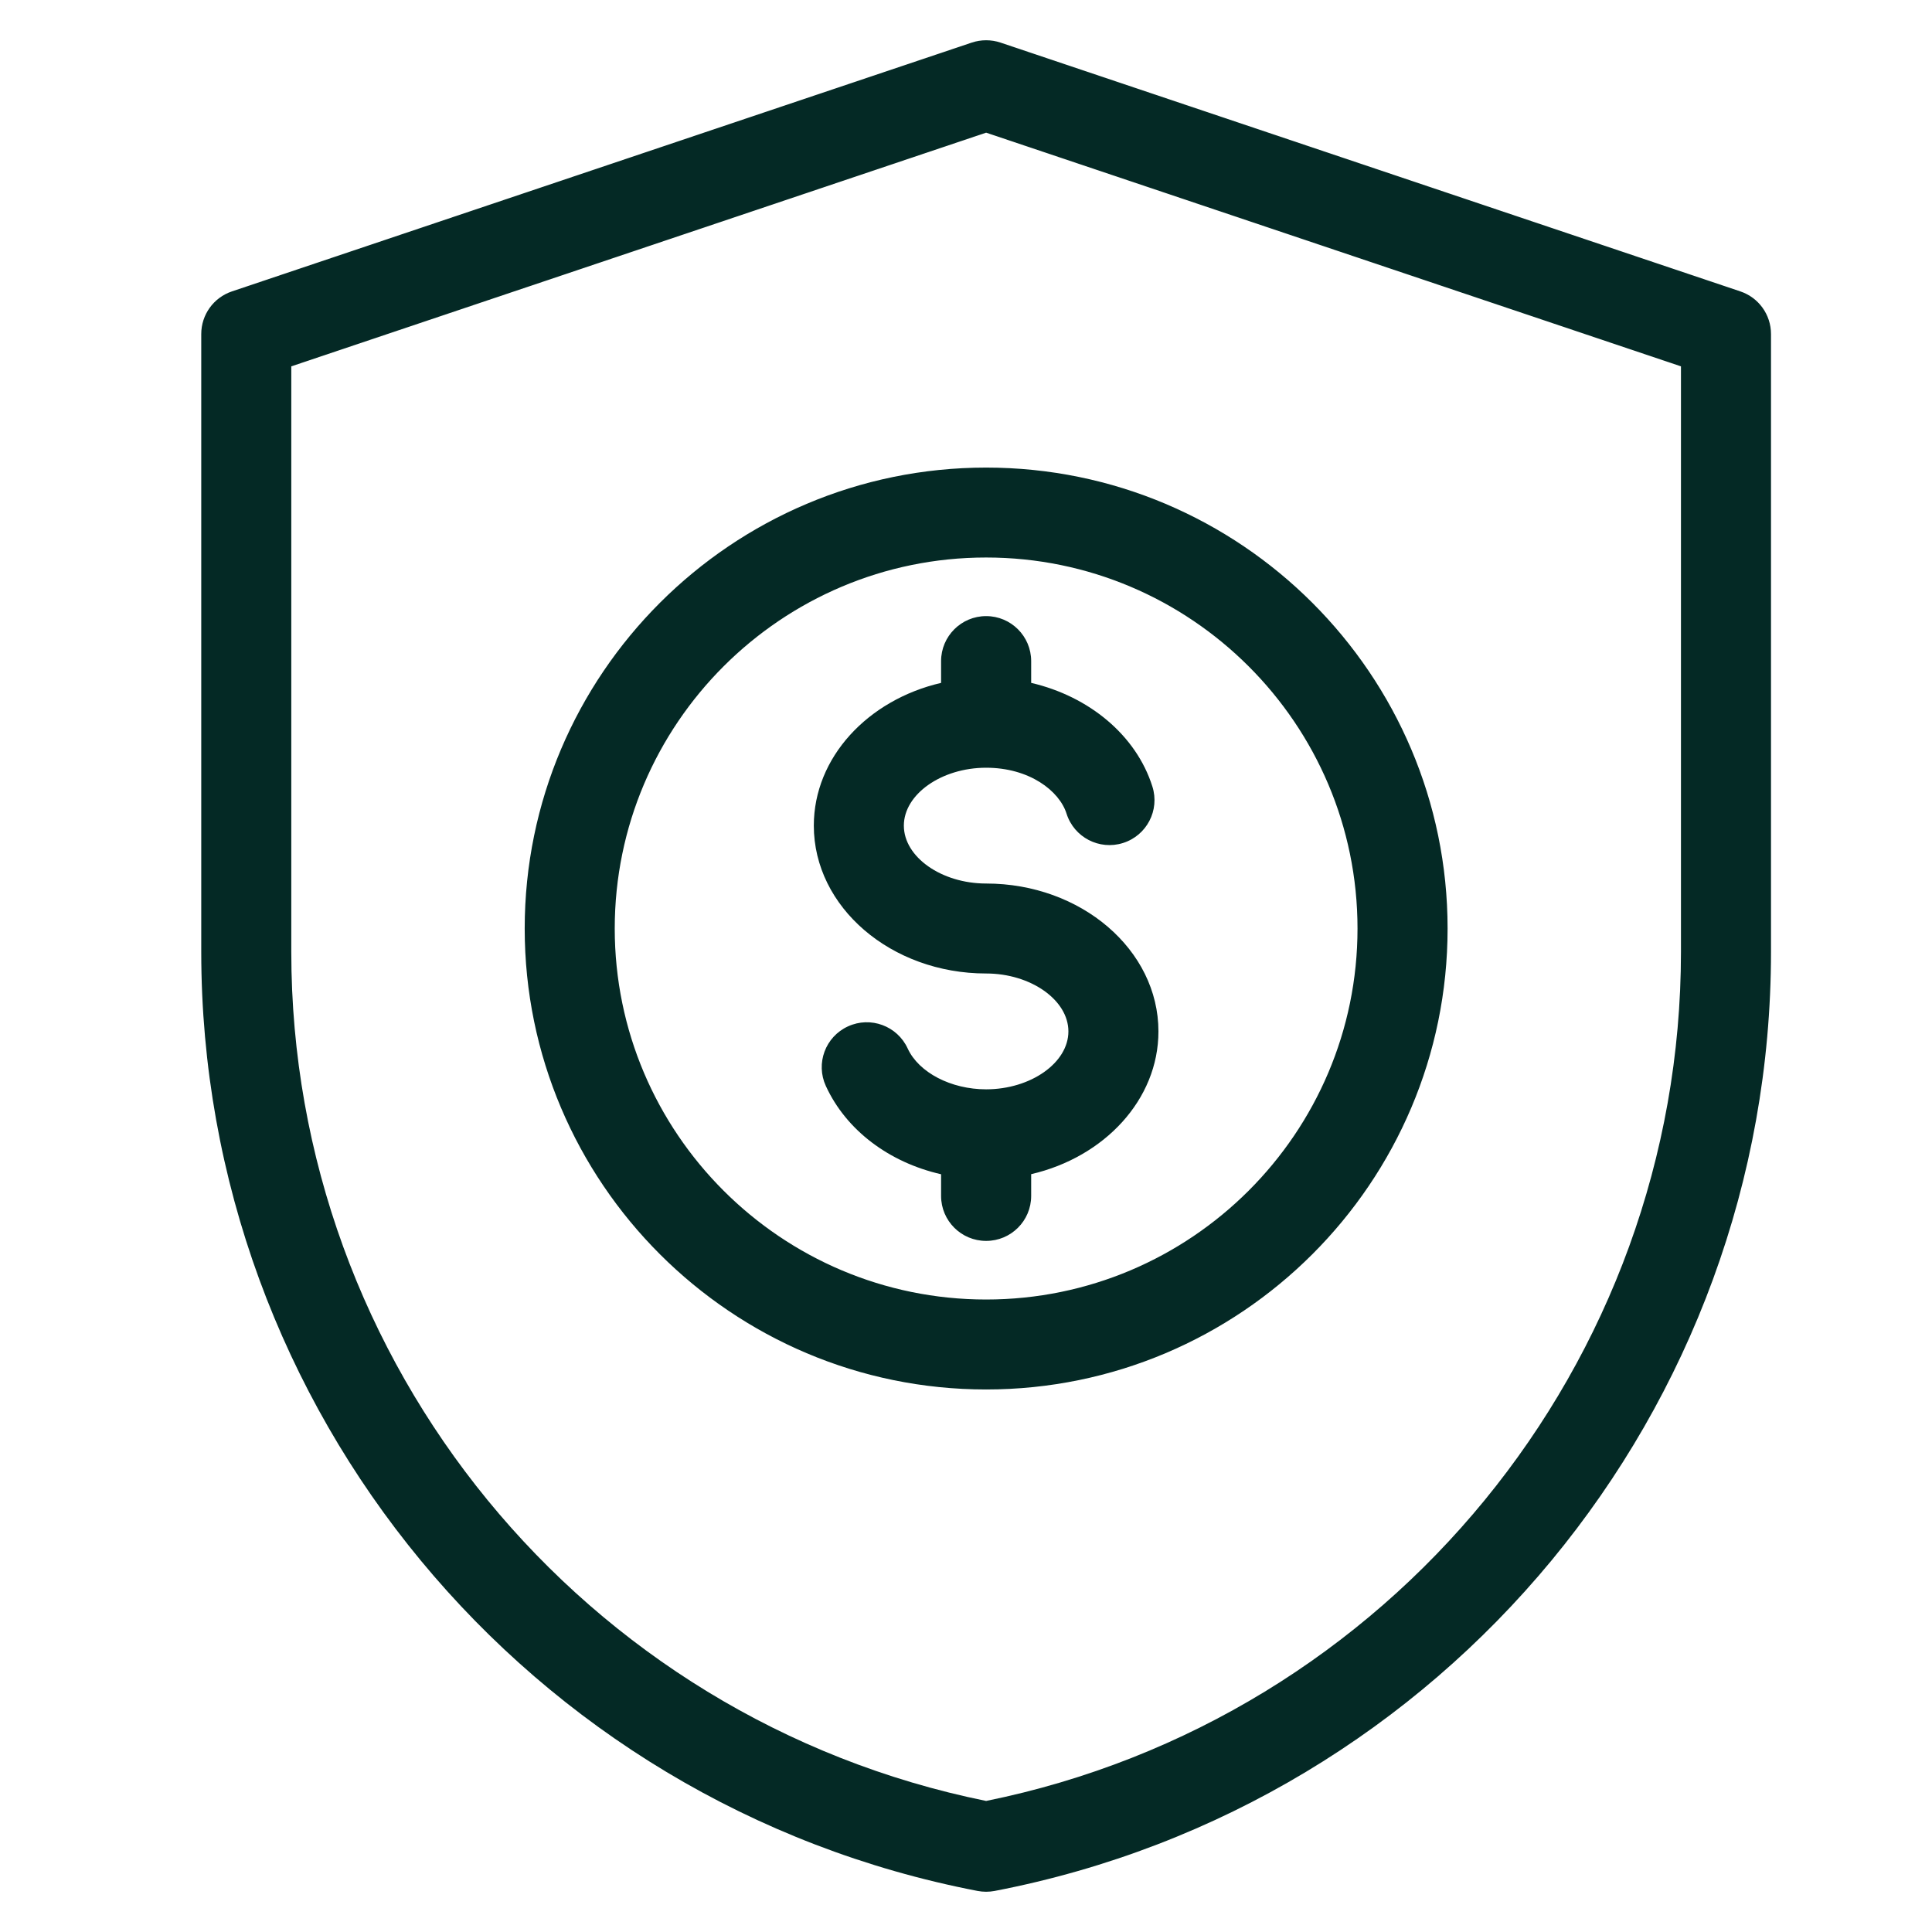
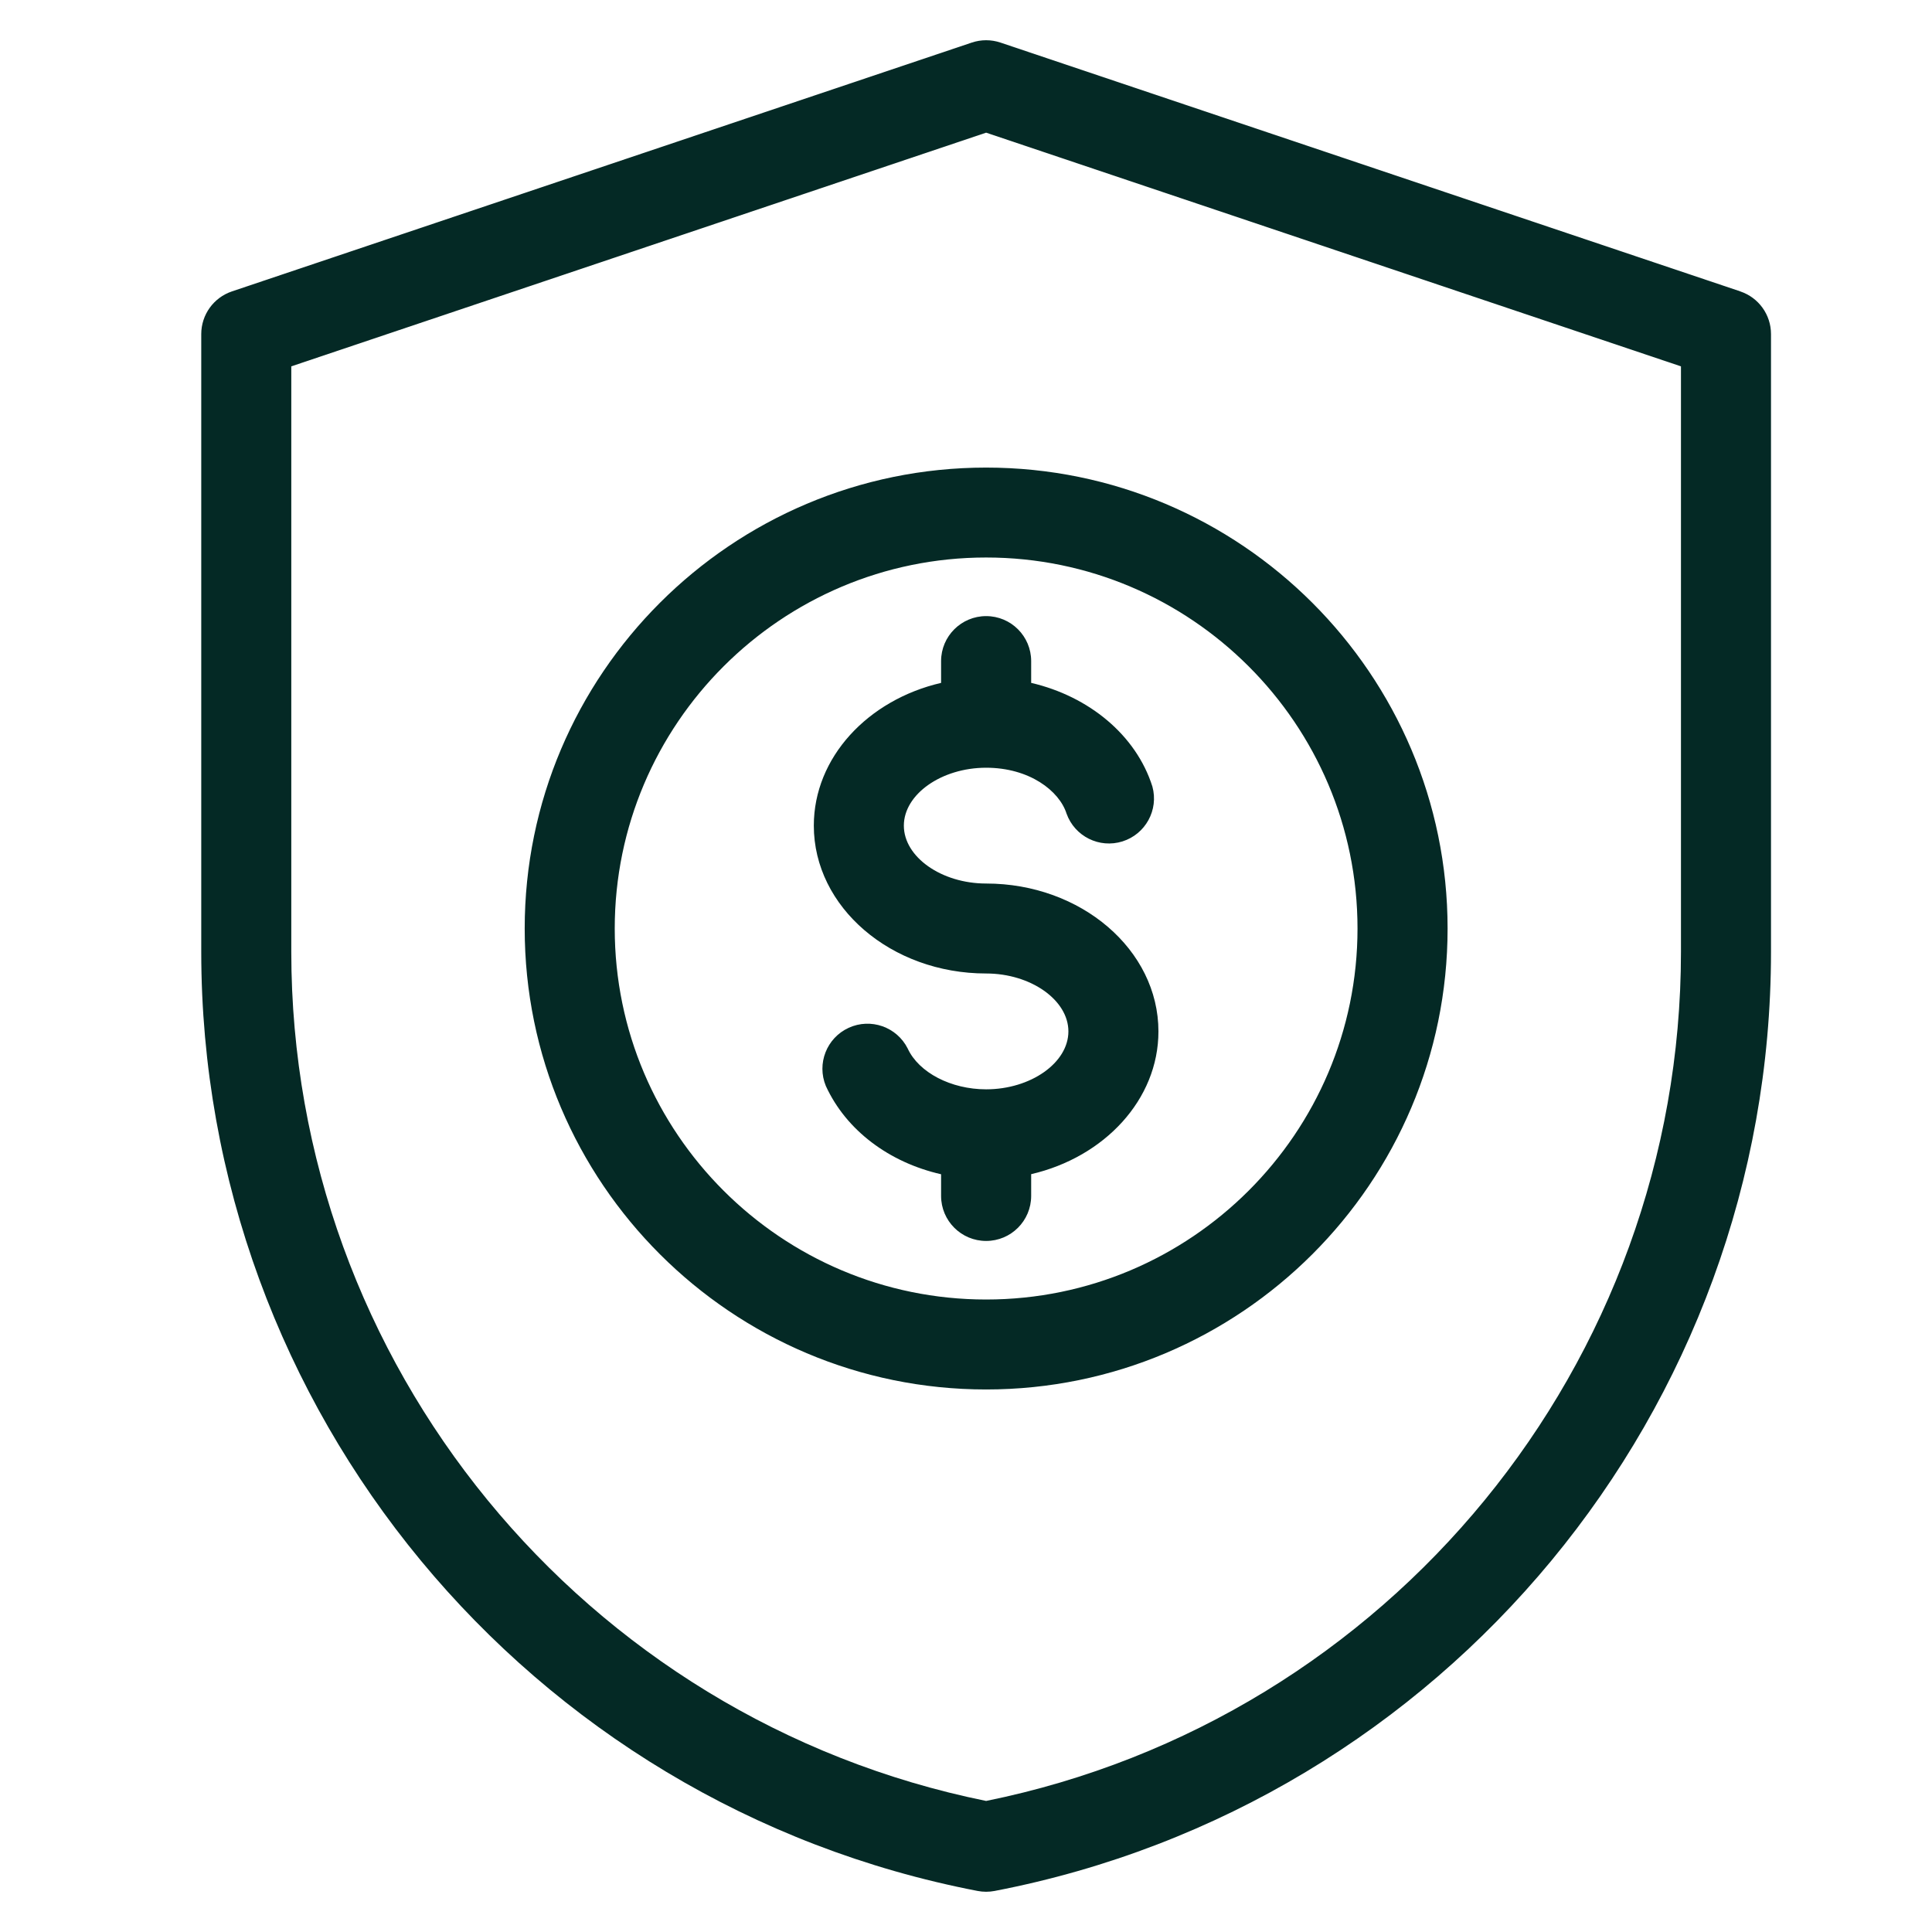
- <svg xmlns="http://www.w3.org/2000/svg" width="48" height="48" viewBox="0 0 48 48" fill="none">
-   <g id="insurance">
-     <path id="Vector" d="M43.239 7.24L24.857 1.058C24.626 0.981 24.375 0.981 24.143 1.058L5.762 7.24C5.306 7.393 5 7.819 5 8.299V23.647C5 35.015 13.112 44.828 24.288 46.98C24.358 46.993 24.429 47 24.5 47C24.571 47 24.642 46.993 24.712 46.98C35.888 44.828 44 35.015 44 23.647V8.299C44 7.819 43.694 7.393 43.239 7.24ZM41.763 23.647C41.763 33.874 34.517 42.712 24.5 44.744C14.484 42.712 7.237 33.874 7.237 23.647V9.102L24.5 3.296L41.763 9.102V23.647ZM13.036 23.069C13.036 29.384 18.178 34.521 24.5 34.521C30.822 34.521 35.965 29.384 35.965 23.069C35.965 16.754 30.822 11.617 24.5 11.617C18.178 11.617 13.036 16.754 13.036 23.069ZM33.727 23.069C33.727 28.151 29.588 32.286 24.5 32.286C19.412 32.286 15.273 28.151 15.273 23.069C15.273 17.986 19.412 13.851 24.5 13.851C29.588 13.851 33.727 17.986 33.727 23.069ZM24.5 15.307C25.118 15.307 25.619 15.808 25.619 16.425V16.966C27.059 17.301 28.229 18.268 28.631 19.542C28.817 20.131 28.49 20.758 27.901 20.944C27.312 21.13 26.684 20.803 26.498 20.215C26.319 19.648 25.575 19.074 24.5 19.074C23.392 19.074 22.456 19.733 22.456 20.513C22.456 21.293 23.392 21.951 24.5 21.951C26.861 21.951 28.781 23.599 28.781 25.625C28.781 27.319 27.439 28.749 25.619 29.172V29.713C25.619 30.33 25.118 30.83 24.5 30.83C23.882 30.83 23.381 30.33 23.381 29.713V29.174C22.092 28.88 21.024 28.083 20.518 26.981C20.26 26.42 20.506 25.757 21.068 25.5C21.629 25.242 22.293 25.488 22.551 26.049C22.826 26.647 23.627 27.064 24.5 27.064C25.608 27.064 26.544 26.405 26.544 25.625C26.544 24.845 25.608 24.186 24.5 24.186C22.14 24.186 20.219 22.538 20.219 20.513C20.219 18.819 21.561 17.389 23.381 16.966V16.425C23.381 15.808 23.882 15.307 24.5 15.307Z" fill="#042925" />
-   </g>
+ <svg xmlns="http://www.w3.org/2000/svg" width="48" height="48" fill="none">
+   <path d="M43.239 7.24 24.857 1.058a1.12 1.12 0 0 0-.714 0L5.762 7.24C5.307 7.393 5 7.82 5 8.3v15.347c0 11.368 8.112 21.18 19.288 23.333a1.117 1.117 0 0 0 .424 0C35.888 44.828 44 35.015 44 23.647V8.3c0-.48-.306-.906-.761-1.059Zm-1.476 16.407c0 10.227-7.246 19.065-17.263 21.097-10.016-2.032-17.263-10.87-17.263-21.097V9.102L24.5 3.296l17.263 5.806v14.545Zm-28.727-.578c0 6.315 5.143 11.452 11.464 11.452 6.322 0 11.465-5.137 11.465-11.452S30.822 11.617 24.5 11.617s-11.464 5.137-11.464 11.452Zm20.691 0c0 5.082-4.14 9.217-9.227 9.217-5.088 0-9.227-4.135-9.227-9.217 0-5.083 4.14-9.218 9.227-9.218 5.088 0 9.227 4.135 9.227 9.218ZM24.5 15.307c.618 0 1.119.5 1.119 1.118v.541c1.44.335 2.61 1.302 3.012 2.576a1.119 1.119 0 0 1-2.133.672c-.18-.566-.923-1.14-1.998-1.14-1.108 0-2.044.659-2.044 1.439s.936 1.438 2.044 1.438c2.36 0 4.281 1.648 4.281 3.674 0 1.694-1.342 3.124-3.162 3.547v.54a1.118 1.118 0 0 1-2.238 0v-.538c-1.29-.294-2.357-1.09-2.863-2.193a1.119 1.119 0 0 1 2.033-.932c.275.598 1.076 1.015 1.95 1.015 1.107 0 2.043-.659 2.043-1.439s-.936-1.439-2.044-1.439c-2.36 0-4.281-1.648-4.281-3.673 0-1.694 1.342-3.124 3.162-3.547v-.541c0-.617.501-1.118 1.12-1.118Z" fill="#042925" />
</svg>
